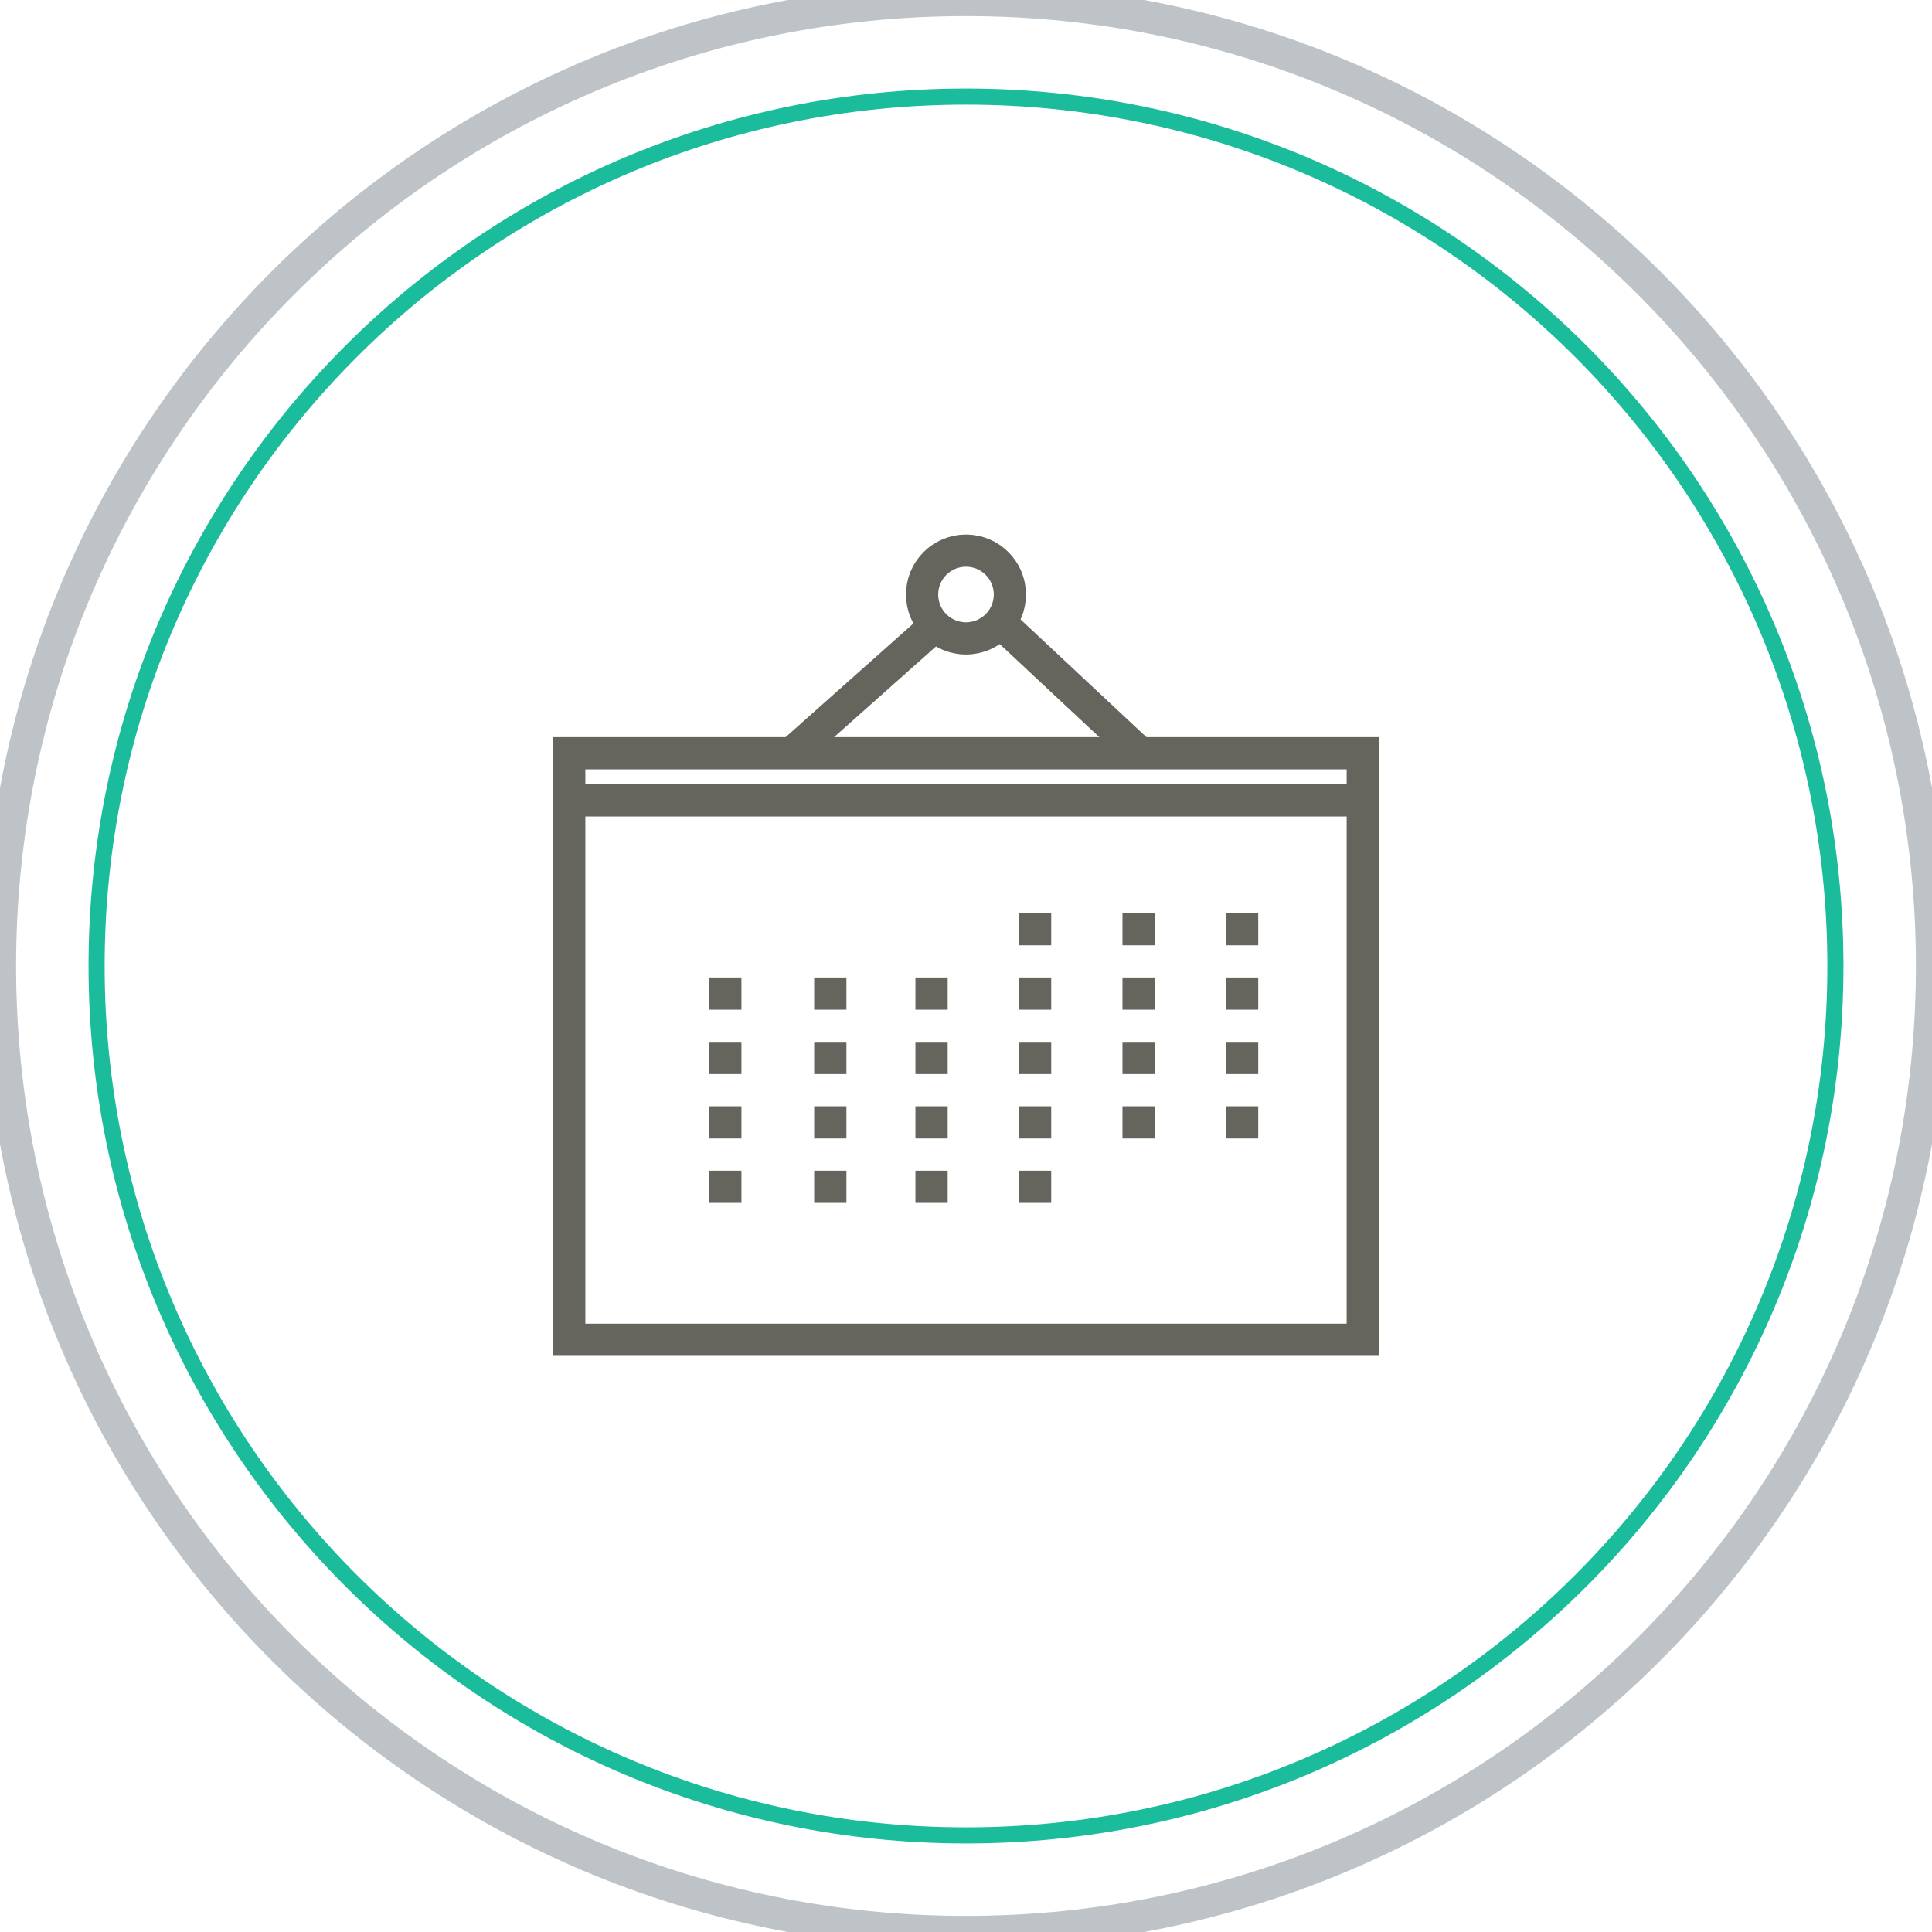
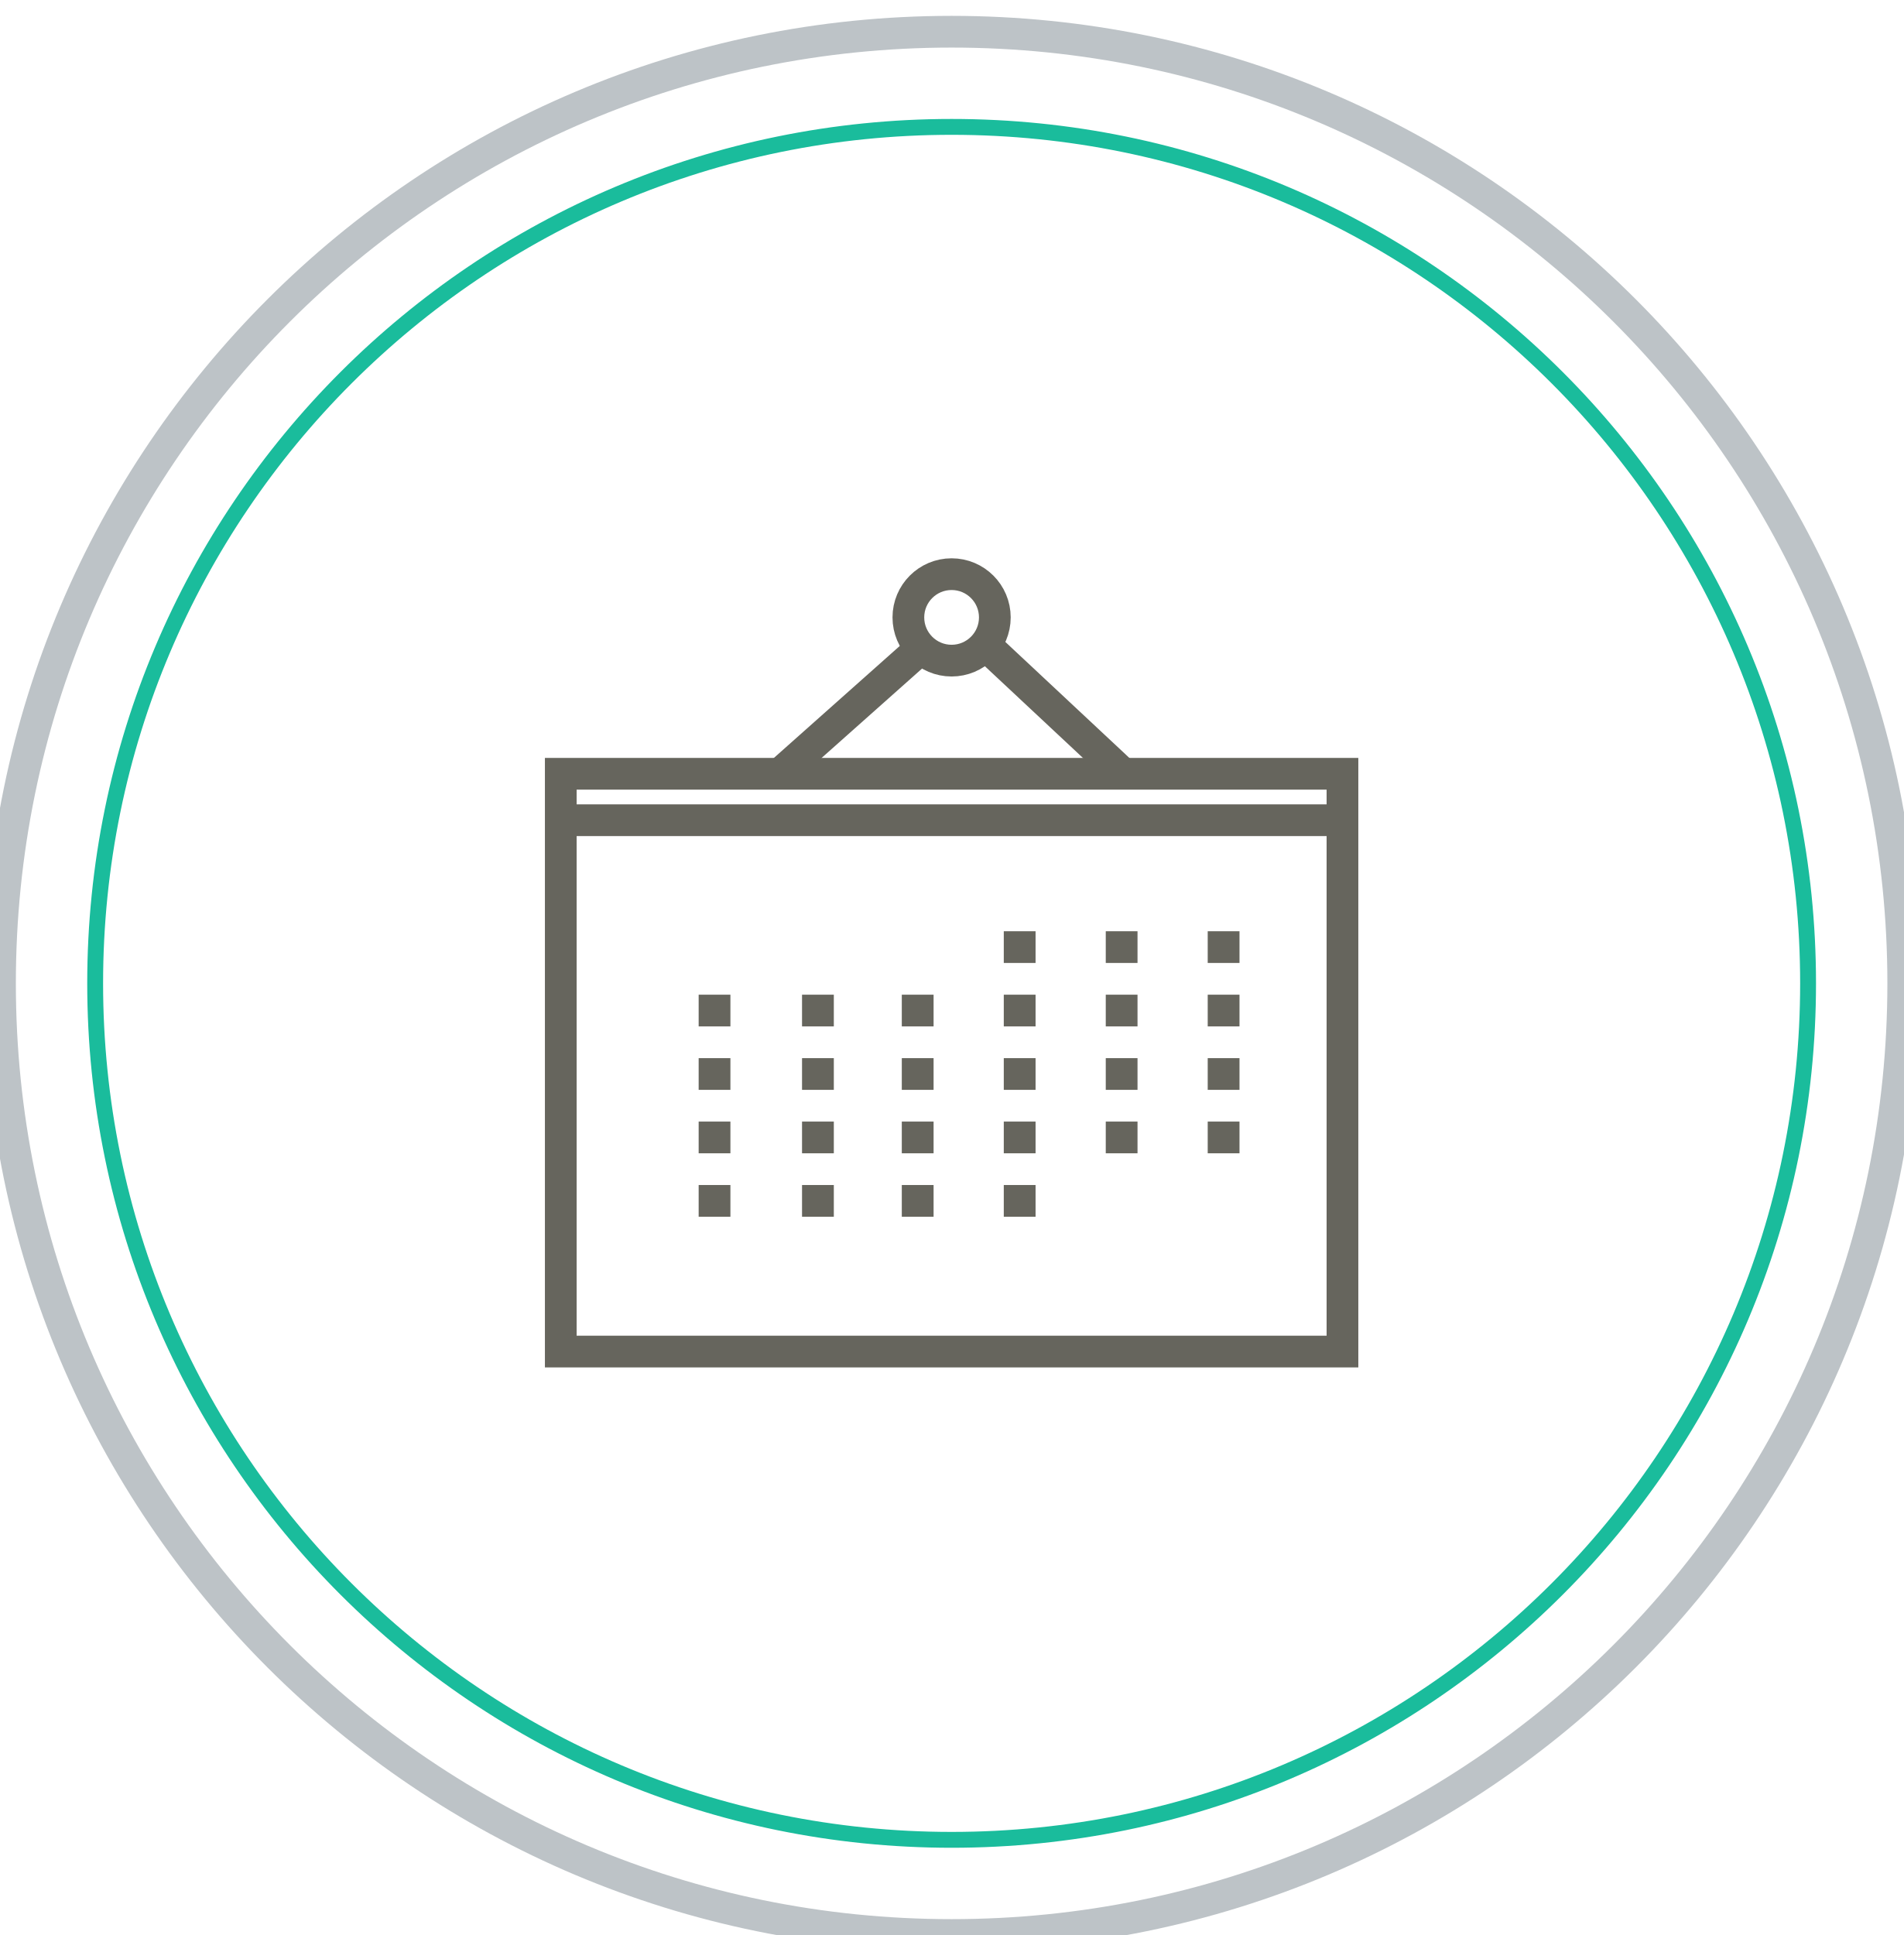
- <svg xmlns="http://www.w3.org/2000/svg" width="60px" height="60px" viewBox="0 0 60 60" version="1.1">
+ <svg xmlns="http://www.w3.org/2000/svg" width="60px" height="61px" viewBox="0 -1 60 61" version="1.1">
  <defs />
  <g id="ZFC-V2" stroke="none" stroke-width="1" fill="none" fill-rule="evenodd">
    <g transform="translate(-151, -2346)" id="When-&amp;-Where">
      <g transform="translate(0, 2165)">
        <g id="icon-circle-calendar" transform="translate(151, 181)">
          <circle id="Oval-10-Copy-2" stroke="#BDC3C7" cx="30" cy="30" r="30" />
          <circle id="Oval-10-Copy-3" stroke="#1ABC9C" stroke-width="0.5" cx="30" cy="30" r="27" />
          <g id="thin-0023_calendar_month_day_planner_events" transform="translate(17.14286, 16.42857)">
            <g id="Group" transform="translate(0.428571, 0.428571)" stroke="#66655D">
              <rect id="Rectangle-path" x="0.107" y="6.536" width="24.643" height="18.214" />
              <path d="M11.474,2.57 L7.142,6.424" id="Shape" />
              <path d="M13.493,2.476 L17.715,6.424" id="Shape" />
              <circle id="Oval" cx="12.428" cy="1.606" r="1.363" />
              <path d="M0.107,8 L24.75,8" id="Shape" />
              <path d="M4.454,20 L5.455,20" id="Shape" />
              <path d="M7.713,20 L8.715,20" id="Shape" />
              <path d="M10.858,20 L11.86,20" id="Shape" />
              <path d="M14.073,20 L15.075,20" id="Shape" />
              <path d="M4.454,18 L5.455,18" id="Shape" />
              <path d="M7.713,18 L8.715,18" id="Shape" />
              <path d="M10.858,18 L11.86,18" id="Shape" />
              <path d="M14.073,18 L15.075,18" id="Shape" />
              <path d="M17.288,18 L18.289,18" id="Shape" />
              <path d="M20.502,18 L21.504,18" id="Shape" />
              <path d="M4.454,16 L5.455,16" id="Shape" />
              <path d="M7.713,16 L8.715,16" id="Shape" />
              <path d="M10.858,16 L11.86,16" id="Shape" />
              <path d="M14.073,16 L15.075,16" id="Shape" />
              <path d="M17.288,16 L18.289,16" id="Shape" />
              <path d="M20.502,16 L21.504,16" id="Shape" />
              <path d="M4.454,14 L5.455,14" id="Shape" />
              <path d="M7.713,14 L8.715,14" id="Shape" />
              <path d="M10.858,14 L11.86,14" id="Shape" />
              <path d="M14.073,14 L15.075,14" id="Shape" />
              <path d="M17.288,14 L18.289,14" id="Shape" />
              <path d="M20.502,14 L21.504,14" id="Shape" />
              <path d="M14.073,12 L15.075,12" id="Shape" />
              <path d="M17.288,12 L18.289,12" id="Shape" />
              <path d="M20.502,12 L21.504,12" id="Shape" />
            </g>
            <rect id="Rectangle-path" x="0" y="0" width="25.714" height="25.714" />
          </g>
        </g>
      </g>
    </g>
  </g>
</svg>
